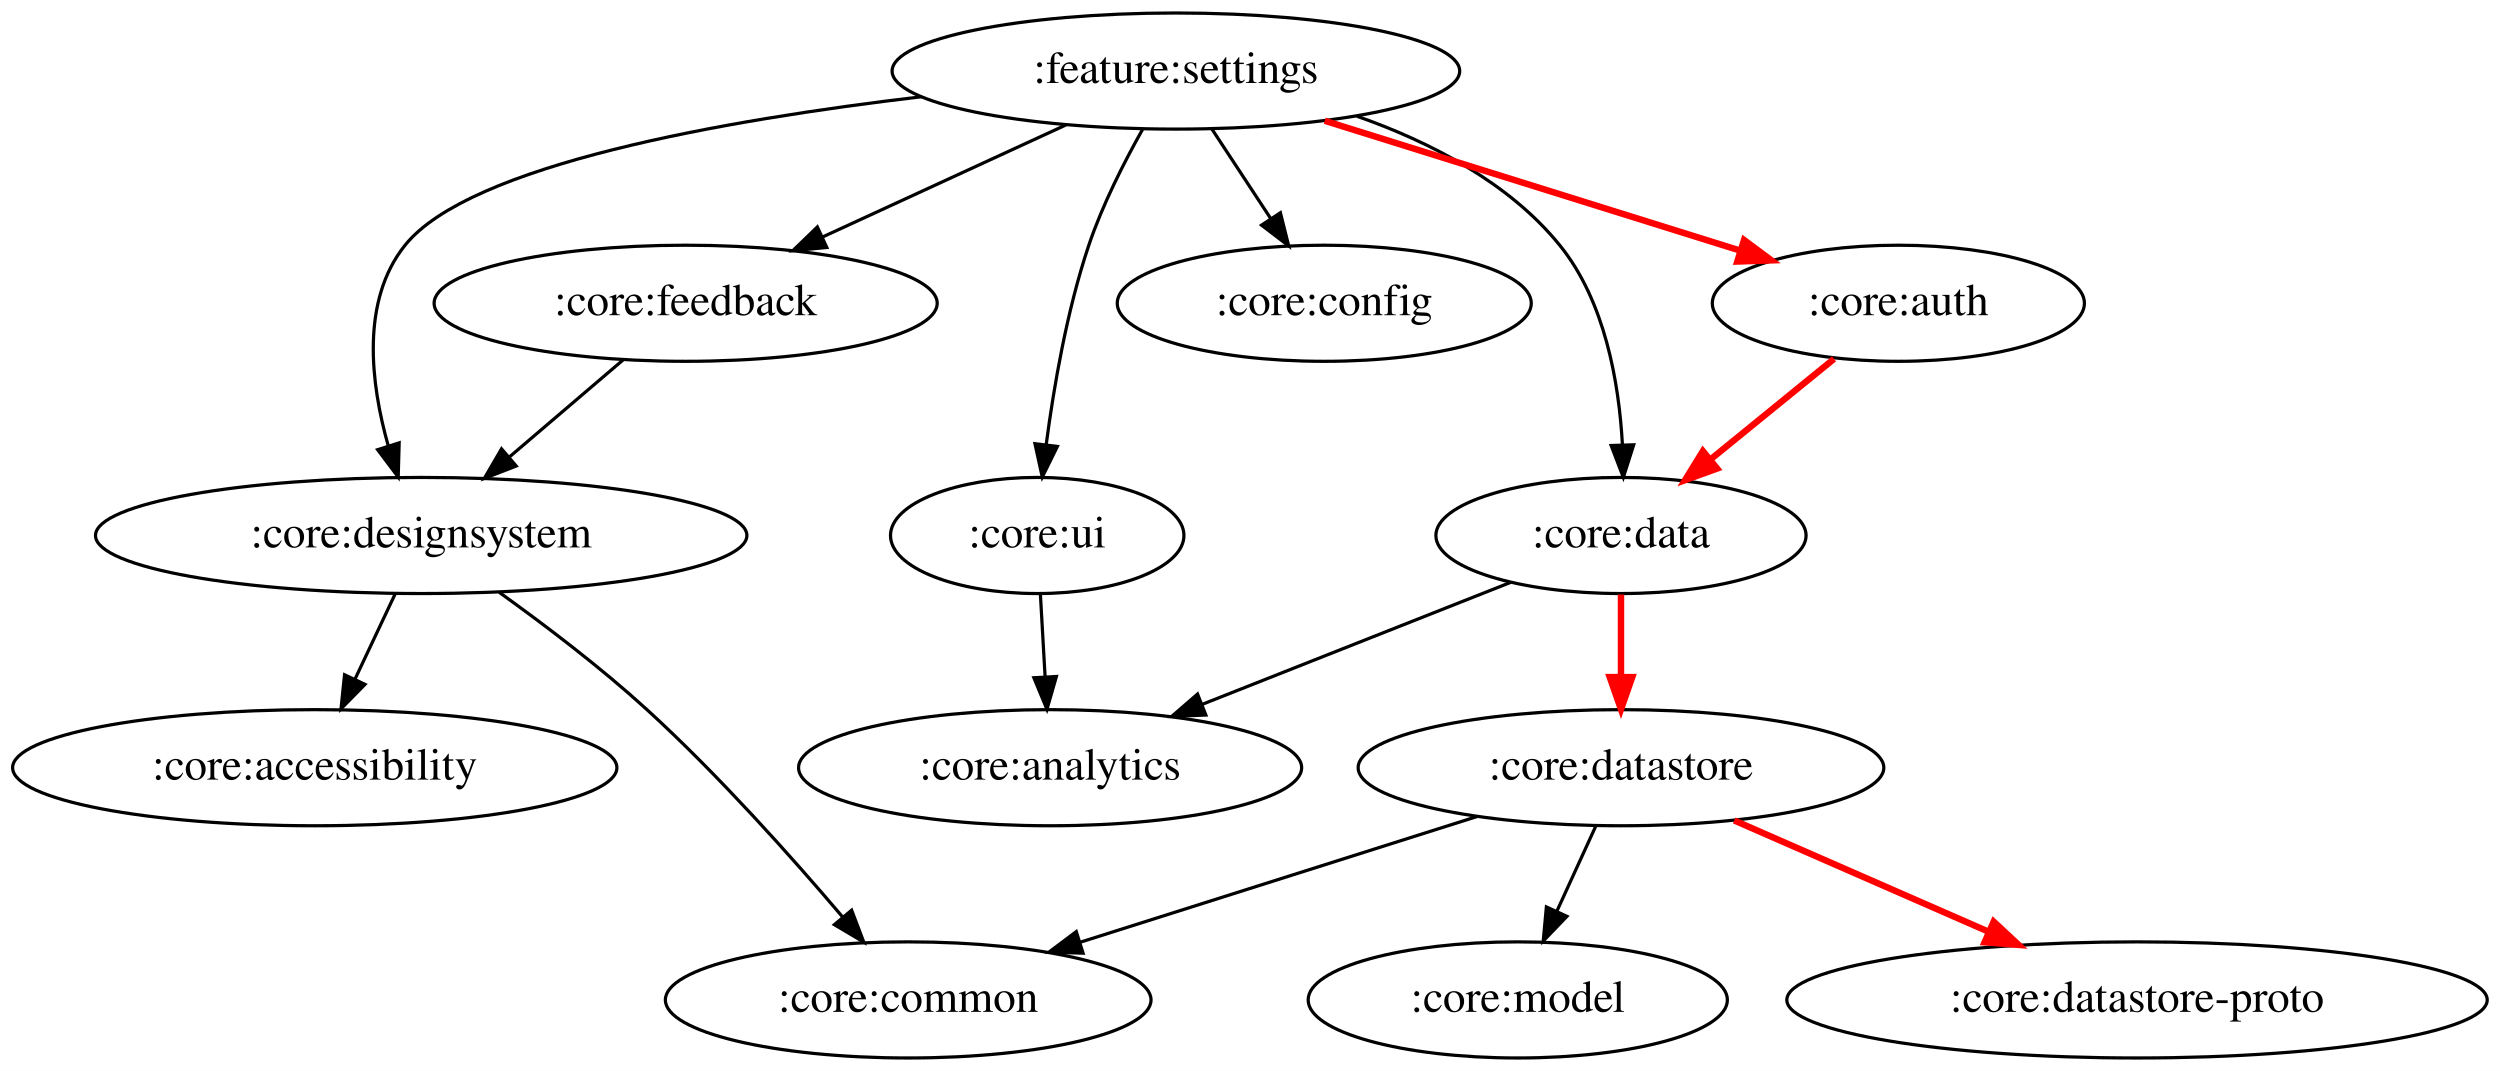
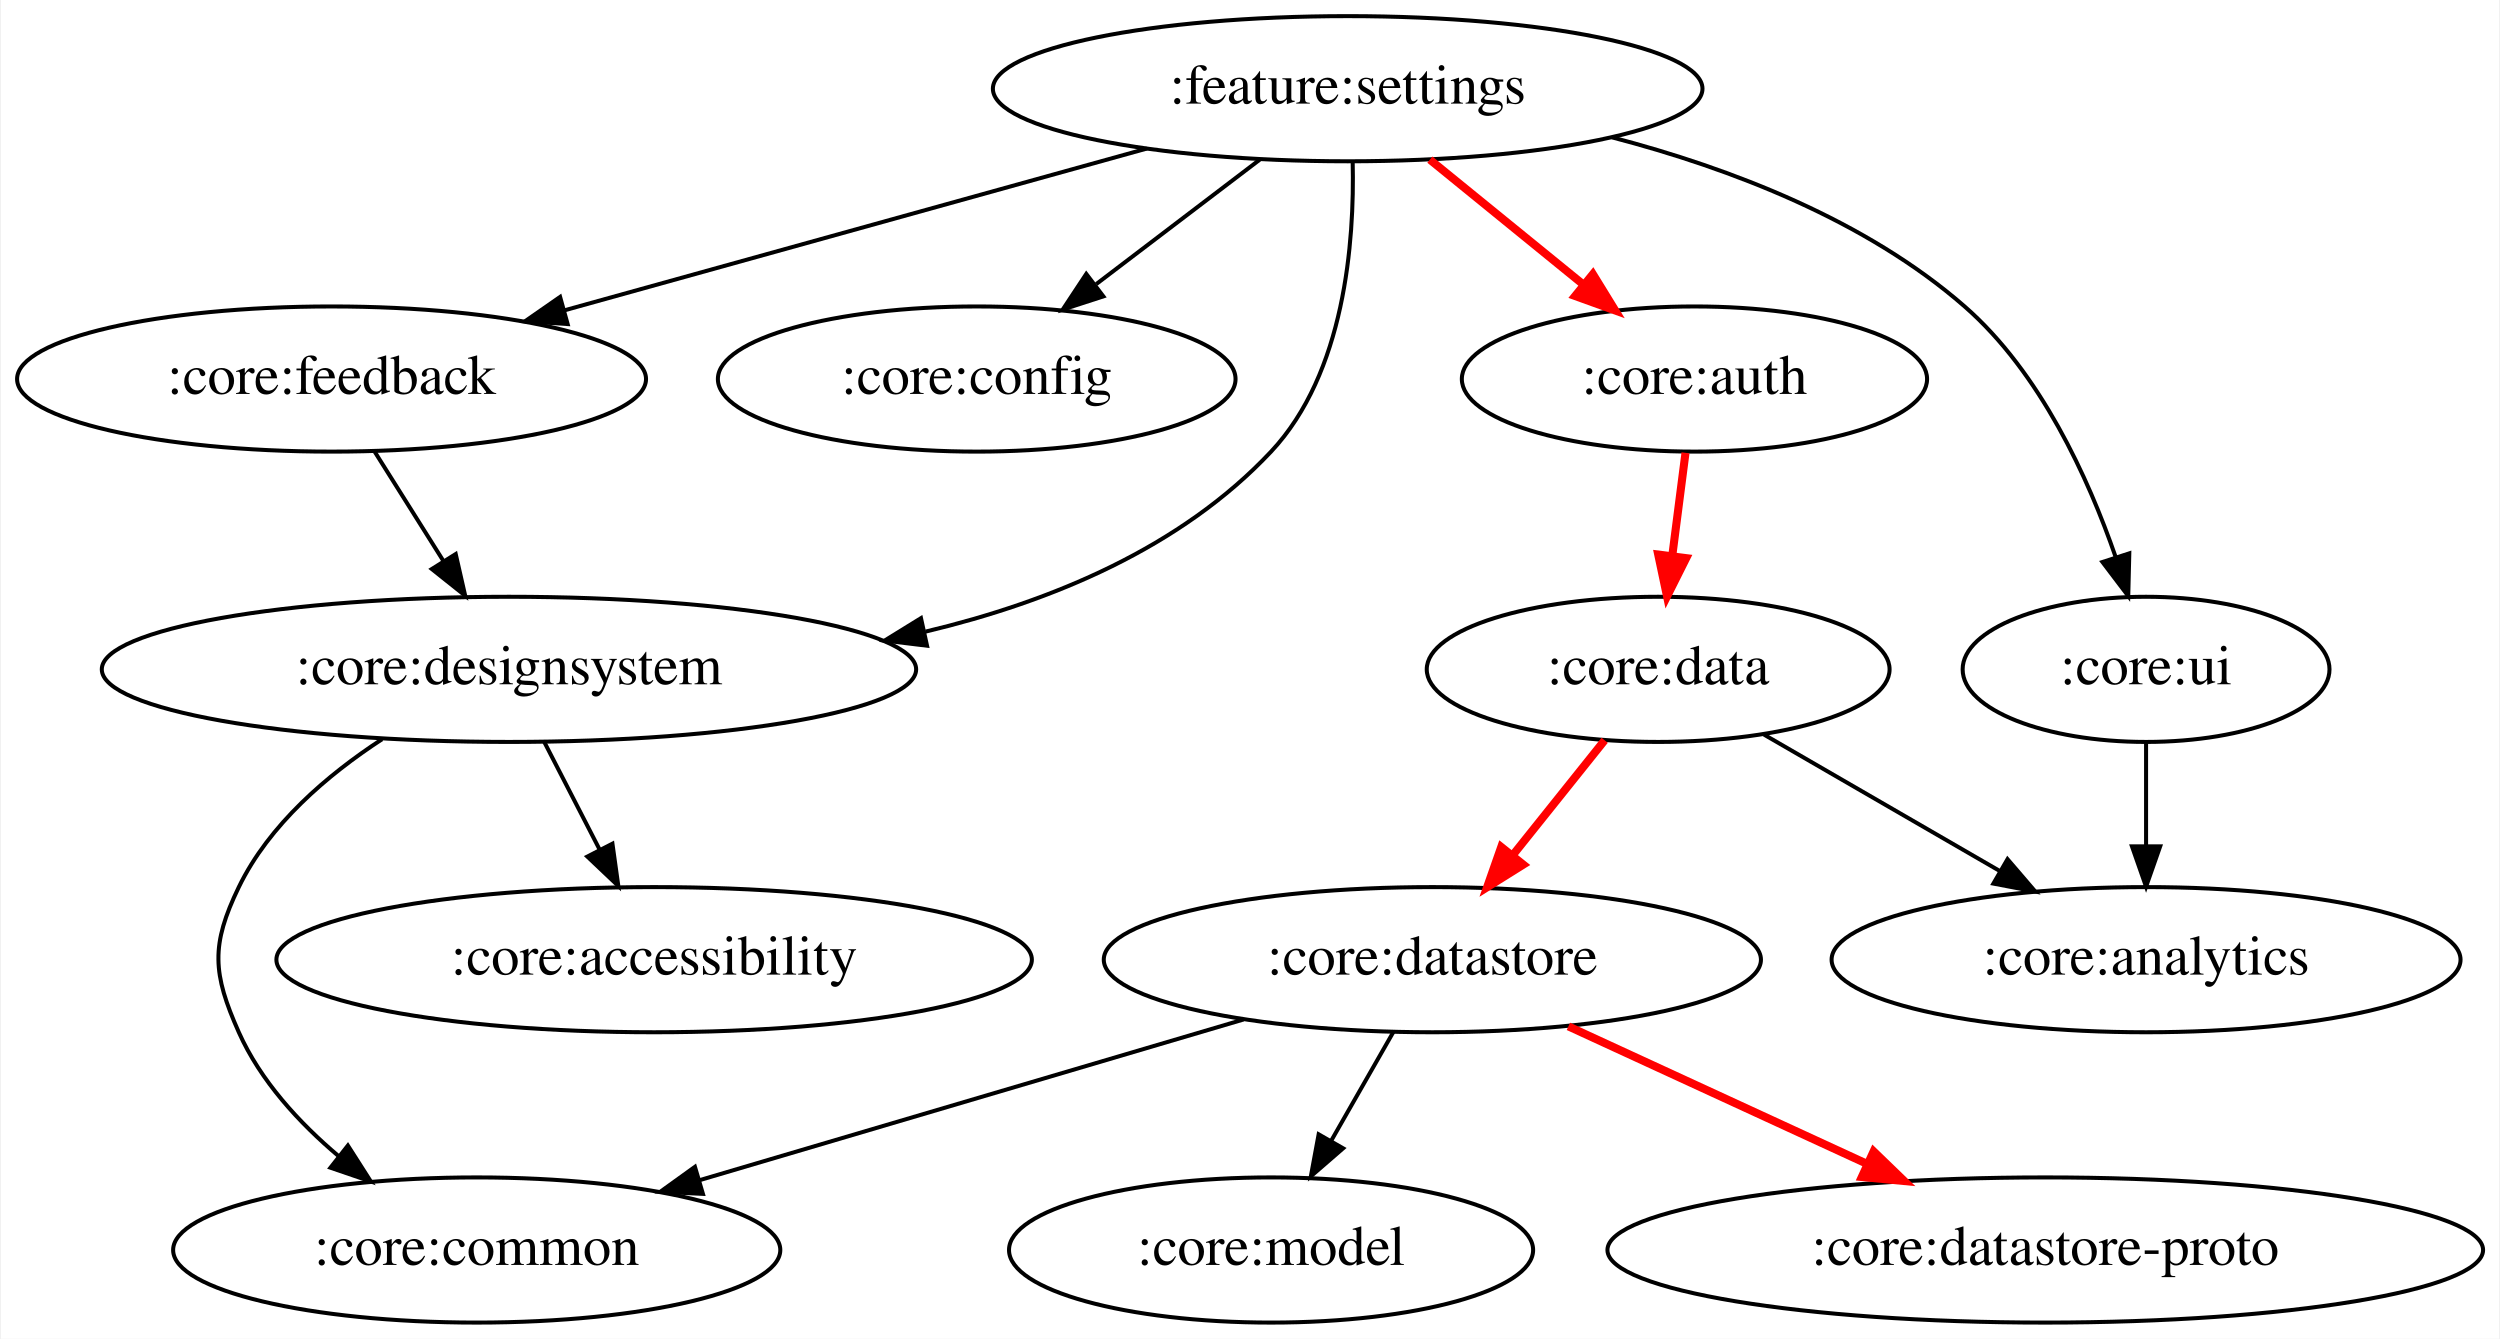
- <svg xmlns="http://www.w3.org/2000/svg" width="775pt" height="332pt" viewBox="0.00 0.00 775.13 332.00">
+ <svg xmlns="http://www.w3.org/2000/svg" width="620pt" height="332pt" viewBox="0.00 0.00 619.53 332.00">
  <g id="graph0" class="graph" transform="scale(1 1) rotate(0) translate(4 328)">
-     <polygon fill="white" stroke="transparent" points="-4,4 -4,-328 771.13,-328 771.13,4 -4,4" />
+     <polygon fill="white" stroke="transparent" points="-4,4 -4,-328 615.53,-328 615.53,4 -4,4" />
    <g id="node1" class="node">
-       <ellipse fill="none" stroke="black" cx="360.59" cy="-306" rx="87.99" ry="18" />
-       <text text-anchor="middle" x="360.59" y="-302.3" font-family="Times,serif" font-size="14.00">:feature:settings</text>
+       <ellipse fill="none" stroke="black" cx="329.99" cy="-306" rx="87.99" ry="18" />
+       <text text-anchor="middle" x="329.99" y="-302.3" font-family="Times,serif" font-size="14.00">:feature:settings</text>
    </g>
    <g id="node2" class="node">
-       <ellipse fill="none" stroke="black" cx="317.59" cy="-162" rx="45.49" ry="18" />
-       <text text-anchor="middle" x="317.59" y="-158.3" font-family="Times,serif" font-size="14.00">:core:ui</text>
+       <ellipse fill="none" stroke="black" cx="415.99" cy="-234" rx="57.69" ry="18" />
+       <text text-anchor="middle" x="415.99" y="-230.3" font-family="Times,serif" font-size="14.00">:core:auth</text>
    </g>
    <g id="edge1" class="edge">
-       <path fill="none" stroke="black" d="M350.25,-287.9C344.56,-277.78 337.81,-264.53 333.59,-252 326.8,-231.82 322.72,-208.04 320.37,-190.14" />
-       <polygon fill="black" stroke="black" points="323.84,-189.61 319.16,-180.1 316.89,-190.45 323.84,-189.61" />
+       <path fill="none" stroke="red" stroke-width="2" d="M350.37,-288.41C361.78,-279.12 376.16,-267.42 388.55,-257.34" />
+       <polygon fill="red" stroke="red" stroke-width="2" points="390.8,-260.02 396.35,-250.99 386.39,-254.59 390.8,-260.02" />
    </g>
    <g id="node3" class="node">
-       <ellipse fill="none" stroke="black" cx="126.59" cy="-162" rx="100.98" ry="18" />
-       <text text-anchor="middle" x="126.59" y="-158.3" font-family="Times,serif" font-size="14.00">:core:designsystem</text>
+       <ellipse fill="none" stroke="black" cx="237.99" cy="-234" rx="64.19" ry="18" />
+       <text text-anchor="middle" x="237.99" y="-230.3" font-family="Times,serif" font-size="14.00">:core:config</text>
    </g>
    <g id="edge2" class="edge">
-       <path fill="none" stroke="black" d="M281.86,-298.05C220.17,-290.78 141.54,-276.86 121.59,-252 107.8,-234.81 110.9,-209.21 116.36,-189.87" />
-       <polygon fill="black" stroke="black" points="119.76,-190.72 119.46,-180.13 113.09,-188.6 119.76,-190.72" />
+       <path fill="none" stroke="black" d="M308.19,-288.41C296.07,-279.19 280.82,-267.59 267.64,-257.55" />
+       <polygon fill="black" stroke="black" points="269.4,-254.5 259.32,-251.23 265.16,-260.07 269.4,-254.5" />
    </g>
    <g id="node4" class="node">
-       <ellipse fill="none" stroke="black" cx="498.59" cy="-162" rx="57.39" ry="18" />
-       <text text-anchor="middle" x="498.59" y="-158.3" font-family="Times,serif" font-size="14.00">:core:data</text>
+       <ellipse fill="none" stroke="black" cx="77.99" cy="-234" rx="77.99" ry="18" />
+       <text text-anchor="middle" x="77.99" y="-230.3" font-family="Times,serif" font-size="14.00">:core:feedback</text>
    </g>
    <g id="edge3" class="edge">
-       <path fill="none" stroke="black" d="M416.66,-292.02C439.31,-284.06 463.79,-271.5 479.59,-252 493.63,-234.68 497.96,-209.42 499.03,-190.23" />
-       <polygon fill="black" stroke="black" points="502.53,-190.11 499.32,-180.01 495.54,-189.9 502.53,-190.11" />
+       <path fill="none" stroke="black" d="M280.21,-291.17C238.69,-279.64 179.48,-263.19 135.86,-251.07" />
+       <polygon fill="black" stroke="black" points="136.54,-247.63 125.97,-248.33 134.67,-254.37 136.54,-247.63" />
    </g>
    <g id="node5" class="node">
-       <ellipse fill="none" stroke="black" cx="406.59" cy="-234" rx="64.19" ry="18" />
-       <text text-anchor="middle" x="406.59" y="-230.3" font-family="Times,serif" font-size="14.00">:core:config</text>
+       <ellipse fill="none" stroke="black" cx="527.99" cy="-162" rx="45.49" ry="18" />
+       <text text-anchor="middle" x="527.99" y="-158.3" font-family="Times,serif" font-size="14.00">:core:ui</text>
    </g>
    <g id="edge4" class="edge">
-       <path fill="none" stroke="black" d="M371.73,-288.05C377.21,-279.71 383.93,-269.49 390,-260.25" />
-       <polygon fill="black" stroke="black" points="392.99,-262.07 395.56,-251.79 387.14,-258.22 392.99,-262.07" />
+       <path fill="none" stroke="black" d="M395.57,-293.93C425.01,-286.24 458.54,-273.36 482.99,-252 501.76,-235.61 513.65,-209.52 520.46,-189.82" />
+       <polygon fill="black" stroke="black" points="523.83,-190.77 523.57,-180.18 517.17,-188.62 523.83,-190.77" />
    </g>
    <g id="node6" class="node">
-       <ellipse fill="none" stroke="black" cx="208.59" cy="-234" rx="77.99" ry="18" />
-       <text text-anchor="middle" x="208.59" y="-230.3" font-family="Times,serif" font-size="14.00">:core:feedback</text>
+       <ellipse fill="none" stroke="black" cx="121.99" cy="-162" rx="100.98" ry="18" />
+       <text text-anchor="middle" x="121.99" y="-158.3" font-family="Times,serif" font-size="14.00">:core:designsystem</text>
    </g>
    <g id="edge5" class="edge">
-       <path fill="none" stroke="black" d="M326.48,-289.29C304.15,-279.01 274.8,-265.49 250.97,-254.52" />
-       <polygon fill="black" stroke="black" points="252.35,-251.3 241.81,-250.3 249.42,-257.66 252.35,-251.3" />
+       <path fill="none" stroke="black" d="M331.23,-287.89C331.7,-268.02 329.27,-235.47 310.99,-216 288.68,-192.24 256.66,-178.83 225.3,-171.36" />
+       <polygon fill="black" stroke="black" points="225.67,-167.86 215.15,-169.14 224.17,-174.7 225.67,-167.86" />
    </g>
    <g id="node7" class="node">
-       <ellipse fill="none" stroke="black" cx="584.59" cy="-234" rx="57.69" ry="18" />
-       <text text-anchor="middle" x="584.59" y="-230.3" font-family="Times,serif" font-size="14.00">:core:auth</text>
+       <ellipse fill="none" stroke="black" cx="406.99" cy="-162" rx="57.39" ry="18" />
+       <text text-anchor="middle" x="406.99" y="-158.3" font-family="Times,serif" font-size="14.00">:core:data</text>
    </g>
    <g id="edge6" class="edge">
-       <path fill="none" stroke="red" stroke-width="2" d="M406.73,-290.58C444.24,-278.86 497.02,-262.37 535.34,-250.39" />
-       <polygon fill="red" stroke="red" stroke-width="2" points="536.74,-253.62 545.24,-247.3 534.65,-246.94 536.74,-253.62" />
+       <path fill="none" stroke="red" stroke-width="2" d="M413.77,-215.7C412.78,-207.98 411.58,-198.71 410.48,-190.11" />
+       <polygon fill="red" stroke="red" stroke-width="2" points="413.94,-189.58 409.19,-180.1 407,-190.47 413.94,-189.58" />
+     </g>
+     <g id="edge12" class="edge">
+       <path fill="none" stroke="black" d="M88.64,-216.05C93.76,-207.92 99.99,-198 105.69,-188.94" />
+       <polygon fill="black" stroke="black" points="108.78,-190.6 111.13,-180.28 102.85,-186.88 108.78,-190.6" />
+     </g>
+     <g id="node9" class="node">
+       <ellipse fill="none" stroke="black" cx="527.99" cy="-90" rx="77.99" ry="18" />
+       <text text-anchor="middle" x="527.99" y="-86.3" font-family="Times,serif" font-size="14.00">:core:analytics</text>
+     </g>
+     <g id="edge15" class="edge">
+       <path fill="none" stroke="black" d="M527.99,-143.7C527.99,-135.98 527.99,-126.71 527.99,-118.11" />
+       <polygon fill="black" stroke="black" points="531.49,-118.1 527.99,-108.1 524.49,-118.1 531.49,-118.1" />
+     </g>
+     <g id="node12" class="node">
+       <ellipse fill="none" stroke="black" cx="113.99" cy="-18" rx="75.29" ry="18" />
+       <text text-anchor="middle" x="113.99" y="-14.3" font-family="Times,serif" font-size="14.00">:core:common</text>
+     </g>
+     <g id="edge14" class="edge">
+       <path fill="none" stroke="black" d="M90.52,-144.68C76.95,-135.82 62.49,-123.49 54.99,-108 48.02,-93.6 48.48,-86.61 54.99,-72 60.35,-59.99 69.91,-49.57 79.81,-41.22" />
+       <polygon fill="black" stroke="black" points="82.04,-43.91 87.74,-34.98 77.71,-38.41 82.04,-43.91" />
+     </g>
+     <g id="node13" class="node">
+       <ellipse fill="none" stroke="black" cx="157.99" cy="-90" rx="93.68" ry="18" />
+       <text text-anchor="middle" x="157.99" y="-86.3" font-family="Times,serif" font-size="14.00">:core:accessibility</text>
+     </g>
+     <g id="edge13" class="edge">
+       <path fill="none" stroke="black" d="M130.71,-144.05C134.85,-136.01 139.89,-126.2 144.51,-117.23" />
+       <polygon fill="black" stroke="black" points="147.65,-118.77 149.11,-108.28 141.42,-115.57 147.65,-118.77" />
    </g>
    <g id="node8" class="node">
-       <ellipse fill="none" stroke="black" cx="321.59" cy="-90" rx="77.99" ry="18" />
-       <text text-anchor="middle" x="321.59" y="-86.3" font-family="Times,serif" font-size="14.00">:core:analytics</text>
+       <ellipse fill="none" stroke="black" cx="350.99" cy="-90" rx="81.49" ry="18" />
+       <text text-anchor="middle" x="350.99" y="-86.3" font-family="Times,serif" font-size="14.00">:core:datastore</text>
    </g>
    <g id="edge7" class="edge">
-       <path fill="none" stroke="black" d="M318.58,-143.7C319.02,-135.98 319.55,-126.71 320.04,-118.11" />
-       <polygon fill="black" stroke="black" points="323.54,-118.29 320.61,-108.1 316.55,-117.89 323.54,-118.29" />
-     </g>
-     <g id="node9" class="node">
-       <ellipse fill="none" stroke="black" cx="93.59" cy="-90" rx="93.68" ry="18" />
-       <text text-anchor="middle" x="93.59" y="-86.3" font-family="Times,serif" font-size="14.00">:core:accessibility</text>
+       <path fill="none" stroke="red" stroke-width="2" d="M393.72,-144.41C386.92,-135.91 378.49,-125.37 370.92,-115.91" />
+       <polygon fill="red" stroke="red" stroke-width="2" points="373.54,-113.58 364.56,-107.96 368.07,-117.95 373.54,-113.58" />
    </g>
    <g id="edge8" class="edge">
-       <path fill="none" stroke="black" d="M118.6,-144.05C114.85,-136.09 110.29,-126.41 106.09,-117.51" />
-       <polygon fill="black" stroke="black" points="109.17,-115.83 101.74,-108.28 102.83,-118.81 109.17,-115.83" />
+       <path fill="none" stroke="black" d="M433.25,-145.81C450.33,-135.93 472.85,-122.9 491.64,-112.03" />
+       <polygon fill="black" stroke="black" points="493.63,-114.93 500.53,-106.89 490.12,-108.87 493.63,-114.93" />
    </g>
    <g id="node10" class="node">
-       <ellipse fill="none" stroke="black" cx="277.59" cy="-18" rx="75.29" ry="18" />
-       <text text-anchor="middle" x="277.59" y="-14.3" font-family="Times,serif" font-size="14.00">:core:common</text>
+       <ellipse fill="none" stroke="black" cx="502.99" cy="-18" rx="108.58" ry="18" />
+       <text text-anchor="middle" x="502.99" y="-14.3" font-family="Times,serif" font-size="14.00">:core:datastore-proto</text>
    </g>
    <g id="edge9" class="edge">
-       <path fill="none" stroke="black" d="M150.79,-144.37C164.69,-134.41 182.19,-121.16 196.59,-108 218.76,-87.75 241.57,-62.18 257.31,-43.65" />
-       <polygon fill="black" stroke="black" points="260.05,-45.83 263.81,-35.93 254.69,-41.33 260.05,-45.83" />
+       <path fill="none" stroke="red" stroke-width="2" d="M384.73,-73.46C406.58,-63.4 435.26,-50.19 458.91,-39.3" />
+       <polygon fill="red" stroke="red" stroke-width="2" points="460.42,-42.46 468.03,-35.1 457.49,-36.1 460.42,-42.46" />
+     </g>
+     <g id="node11" class="node">
+       <ellipse fill="none" stroke="black" cx="310.99" cy="-18" rx="64.99" ry="18" />
+       <text text-anchor="middle" x="310.99" y="-14.3" font-family="Times,serif" font-size="14.00">:core:model</text>
+     </g>
+     <g id="edge10" class="edge">
+       <path fill="none" stroke="black" d="M341.31,-72.05C336.71,-64.01 331.11,-54.2 325.98,-45.23" />
+       <polygon fill="black" stroke="black" points="328.86,-43.22 320.86,-36.28 322.79,-46.69 328.86,-43.22" />
    </g>
    <g id="edge11" class="edge">
-       <path fill="none" stroke="black" d="M464.46,-147.5C437.27,-136.75 398.89,-121.57 368.76,-109.65" />
-       <polygon fill="black" stroke="black" points="369.88,-106.33 359.29,-105.91 367.3,-112.84 369.88,-106.33" />
-     </g>
-     <g id="node11" class="node">
-       <ellipse fill="none" stroke="black" cx="498.59" cy="-90" rx="81.49" ry="18" />
-       <text text-anchor="middle" x="498.59" y="-86.3" font-family="Times,serif" font-size="14.00">:core:datastore</text>
-     </g>
-     <g id="edge10" class="edge">
-       <path fill="none" stroke="red" stroke-width="2" d="M498.59,-143.7C498.59,-135.98 498.59,-126.71 498.59,-118.11" />
-       <polygon fill="red" stroke="red" stroke-width="2" points="502.09,-118.1 498.59,-108.1 495.09,-118.1 502.09,-118.1" />
-     </g>
-     <g id="edge15" class="edge">
-       <path fill="none" stroke="black" d="M189.16,-216.41C178.62,-207.41 165.41,-196.14 153.85,-186.27" />
-       <polygon fill="black" stroke="black" points="156.05,-183.54 146.17,-179.71 151.5,-188.87 156.05,-183.54" />
-     </g>
-     <g id="edge16" class="edge">
-       <path fill="none" stroke="red" stroke-width="2" d="M564.65,-216.76C553.25,-207.49 538.78,-195.71 526.3,-185.55" />
-       <polygon fill="red" stroke="red" stroke-width="2" points="528.39,-182.75 518.43,-179.15 523.98,-188.17 528.39,-182.75" />
-     </g>
-     <g id="edge14" class="edge">
-       <path fill="none" stroke="black" d="M454.13,-74.92C418.61,-63.67 368.71,-47.86 331.02,-35.92" />
-       <polygon fill="black" stroke="black" points="331.81,-32.5 321.22,-32.82 329.7,-39.18 331.81,-32.5" />
-     </g>
-     <g id="node12" class="node">
-       <ellipse fill="none" stroke="black" cx="658.59" cy="-18" rx="108.58" ry="18" />
-       <text text-anchor="middle" x="658.59" y="-14.3" font-family="Times,serif" font-size="14.00">:core:datastore-proto</text>
-     </g>
-     <g id="edge12" class="edge">
-       <path fill="none" stroke="red" stroke-width="2" d="M533.7,-73.64C556.87,-63.5 587.46,-50.12 612.57,-39.14" />
-       <polygon fill="red" stroke="red" stroke-width="2" points="614.14,-42.27 621.89,-35.06 611.33,-35.86 614.14,-42.27" />
-     </g>
-     <g id="node13" class="node">
-       <ellipse fill="none" stroke="black" cx="466.59" cy="-18" rx="64.99" ry="18" />
-       <text text-anchor="middle" x="466.59" y="-14.3" font-family="Times,serif" font-size="14.00">:core:model</text>
-     </g>
-     <g id="edge13" class="edge">
-       <path fill="none" stroke="black" d="M490.85,-72.05C487.2,-64.09 482.78,-54.41 478.71,-45.51" />
-       <polygon fill="black" stroke="black" points="481.83,-43.91 474.49,-36.28 475.46,-46.83 481.83,-43.91" />
+       <path fill="none" stroke="black" d="M304.17,-75.17C265.41,-63.72 210.27,-47.44 169.33,-35.34" />
+       <polygon fill="black" stroke="black" points="170.09,-31.92 159.51,-32.44 168.11,-38.63 170.09,-31.92" />
    </g>
  </g>
</svg>
